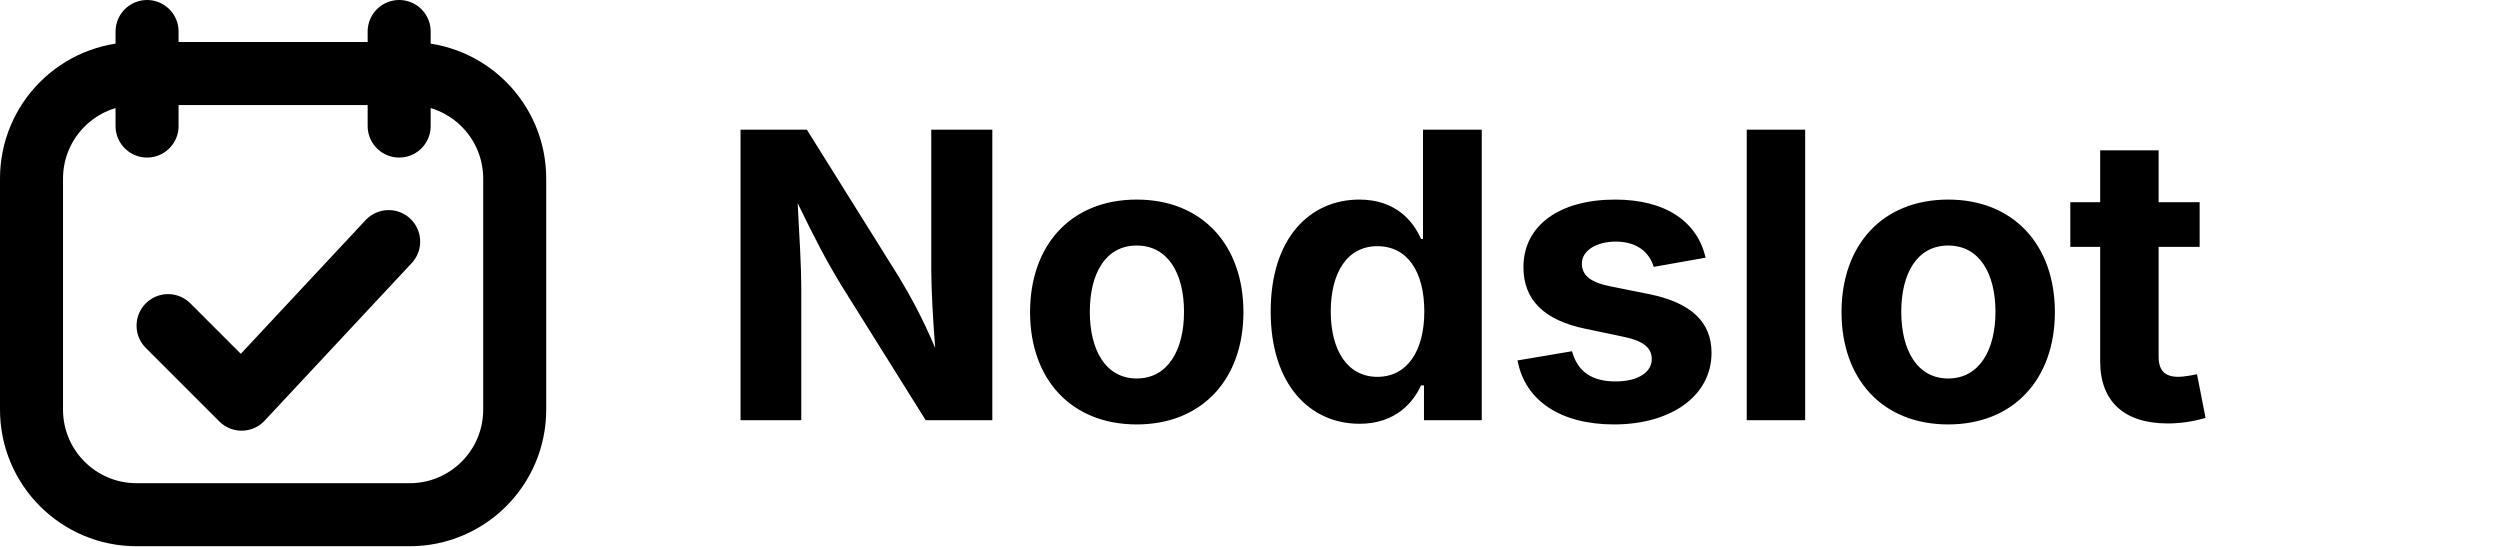
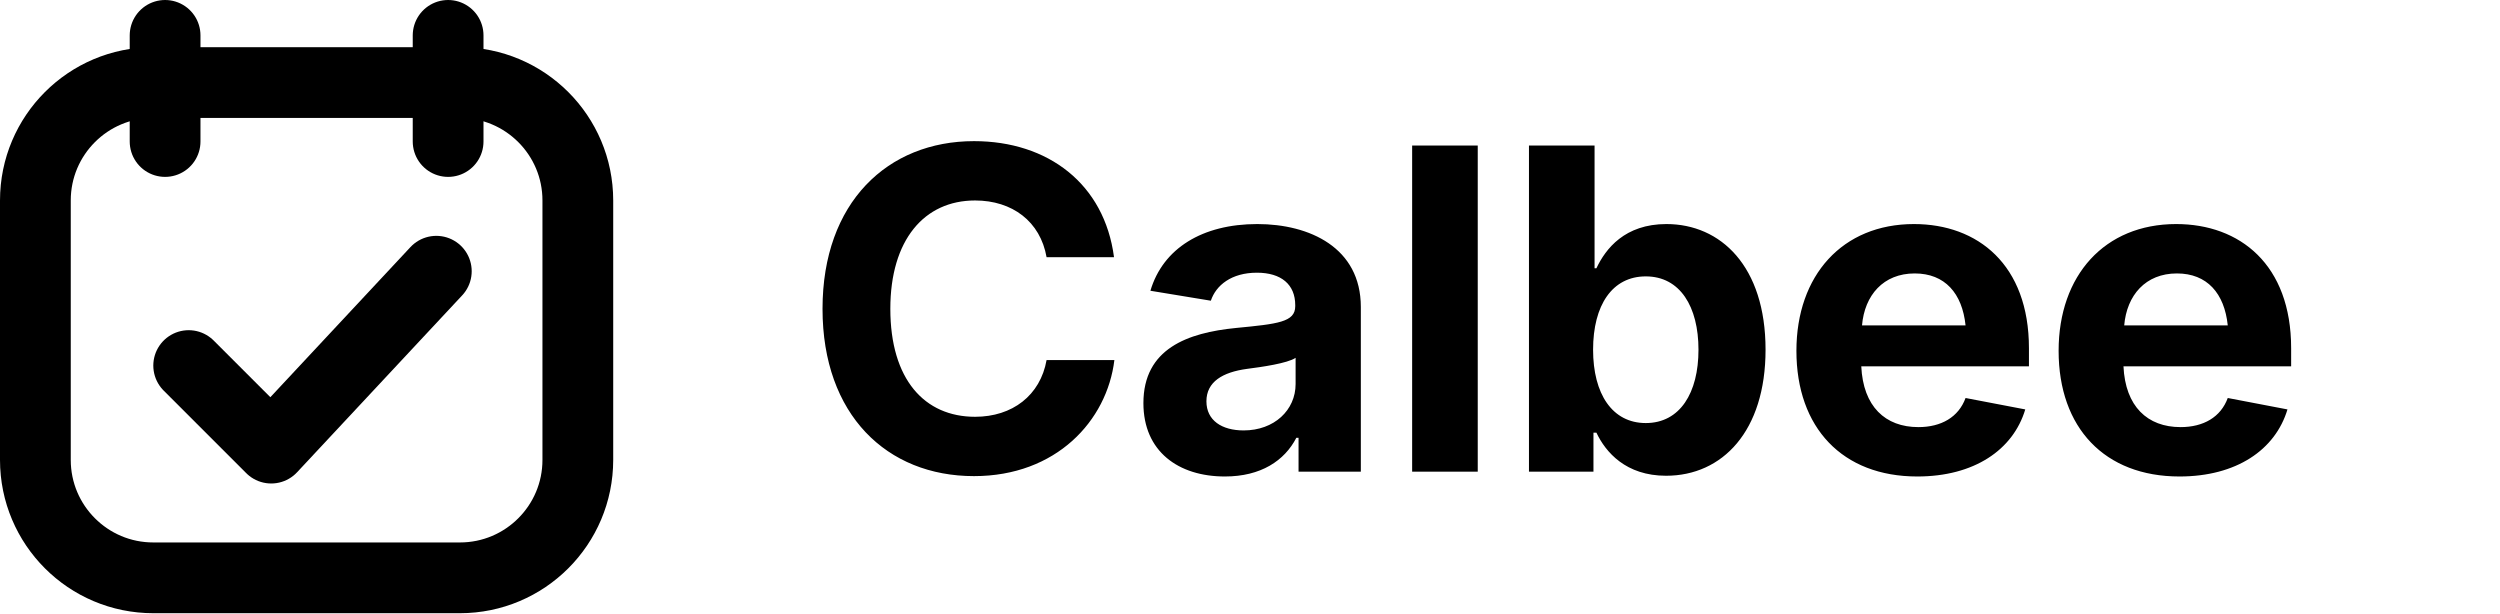
- <svg xmlns="http://www.w3.org/2000/svg" width="119" height="26" viewBox="0 0 119 26" fill="none">
+ <svg xmlns="http://www.w3.org/2000/svg" width="106" height="26" viewBox="0 0 106 26" fill="none">
  <rect x="1.5" y="3.5" width="23" height="21" rx="5" stroke="#000000" stroke-width="3" />
  <path d="M7 1.5V6M19 1.5V6" stroke="#000000" stroke-width="3" stroke-linecap="round" />
  <path d="M8 15.5L11.5 19L18.5 11.5" stroke="#000000" stroke-width="3" stroke-linecap="round" stroke-linejoin="round" />
-   <text x="34" y="20" fill="#000000" font-family="Inter, ui-sans-serif, system-ui, -apple-system, 'Segoe UI', Helvetica, Arial, sans-serif" font-size="19" font-weight="700" letter-spacing="-0.2" textLength="85" lengthAdjust="spacingAndGlyphs">Nodslot</text>
+   <text x="34" y="20" fill="#000000" font-family="Inter, ui-sans-serif, system-ui, -apple-system, 'Segoe UI', Helvetica, Arial, sans-serif" font-size="19" font-weight="700" letter-spacing="-0.2" textLength="70" lengthAdjust="spacingAndGlyphs">Calbee</text>
</svg>
